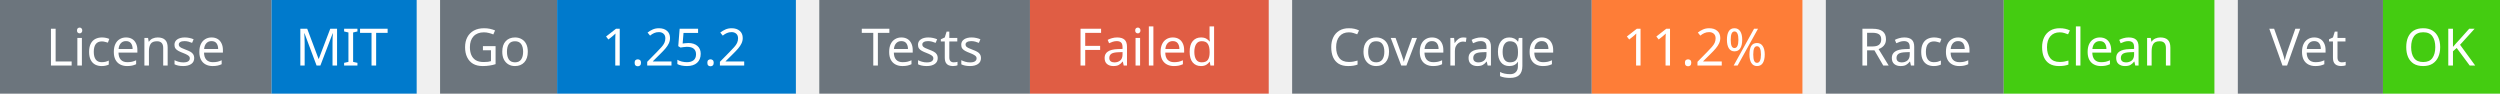
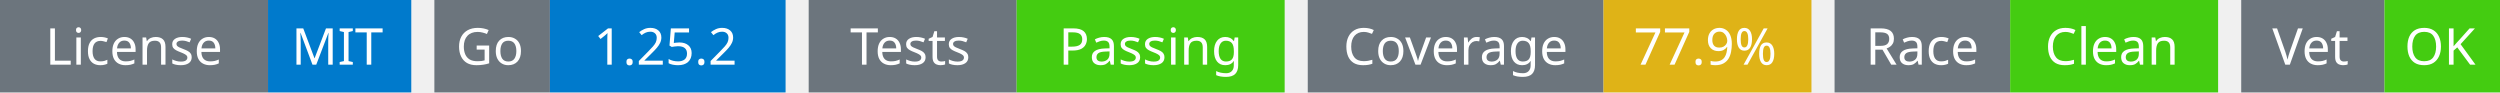
- <svg xmlns="http://www.w3.org/2000/svg" width="534" height="20" viewBox="0 0 534 20">
+ <svg xmlns="http://www.w3.org/2000/svg" width="541" height="20" viewBox="0 0 541 20">
  <g transform="translate(0, 0)">
    <rect x="0" y="0" width="58" height="20" fill="#6c757d" />
    <rect x="58" y="0" width="31" height="20" fill="#007acc" />
    <text x="29" y="14" text-anchor="middle" font-family="sans-serif" font-size="11" fill="white">License</text>
    <text x="73" y="14" text-anchor="middle" font-family="sans-serif" font-size="11" fill="white">MIT</text>
  </g>
  <g transform="translate(94, 0)">
    <rect x="0" y="0" width="25" height="20" fill="#6c757d" />
    <rect x="25" y="0" width="51" height="20" fill="#007acc" />
    <text x="12" y="14" text-anchor="middle" font-family="sans-serif" font-size="11" fill="white">Go</text>
    <text x="50" y="14" text-anchor="middle" font-family="sans-serif" font-size="11" fill="white">1.25.2</text>
  </g>
  <g transform="translate(175, 0)">
    <rect x="0" y="0" width="45" height="20" fill="#6c757d" />
-     <rect x="45" y="0" width="51" height="20" fill="#e05d44" />
+     <rect x="45" y="0" width="58" height="20" fill="#4c1" />
    <text x="22" y="14" text-anchor="middle" font-family="sans-serif" font-size="11" fill="white">Tests</text>
-     <text x="70" y="14" text-anchor="middle" font-family="sans-serif" font-size="11" fill="white">Failed</text>
+     <text x="74" y="14" text-anchor="middle" font-family="sans-serif" font-size="11" fill="white">Passing</text>
  </g>
-   <g transform="translate(276, 0)">
+   <g transform="translate(283, 0)">
    <rect x="0" y="0" width="64" height="20" fill="#6c757d" />
-     <rect x="64" y="0" width="45" height="20" fill="#fe7d37" />
+     <rect x="64" y="0" width="45" height="20" fill="#dfb317" />
    <text x="32" y="14" text-anchor="middle" font-family="sans-serif" font-size="11" fill="white">Coverage</text>
-     <text x="86" y="14" text-anchor="middle" font-family="sans-serif" font-size="11" fill="white">11.2%</text>
+     <text x="86" y="14" text-anchor="middle" font-family="sans-serif" font-size="11" fill="white">77.9%</text>
  </g>
-   <g transform="translate(390, 0)">
+   <g transform="translate(397, 0)">
    <rect x="0" y="0" width="38" height="20" fill="#6c757d" />
    <rect x="38" y="0" width="45" height="20" fill="#4c1" />
    <text x="19" y="14" text-anchor="middle" font-family="sans-serif" font-size="11" fill="white">Race</text>
    <text x="60" y="14" text-anchor="middle" font-family="sans-serif" font-size="11" fill="white">Clean</text>
  </g>
-   <g transform="translate(478, 0)">
+   <g transform="translate(485, 0)">
    <rect x="0" y="0" width="31" height="20" fill="#6c757d" />
    <rect x="31" y="0" width="25" height="20" fill="#4c1" />
    <text x="15" y="14" text-anchor="middle" font-family="sans-serif" font-size="11" fill="white">Vet</text>
    <text x="43" y="14" text-anchor="middle" font-family="sans-serif" font-size="11" fill="white">OK</text>
  </g>
</svg>
